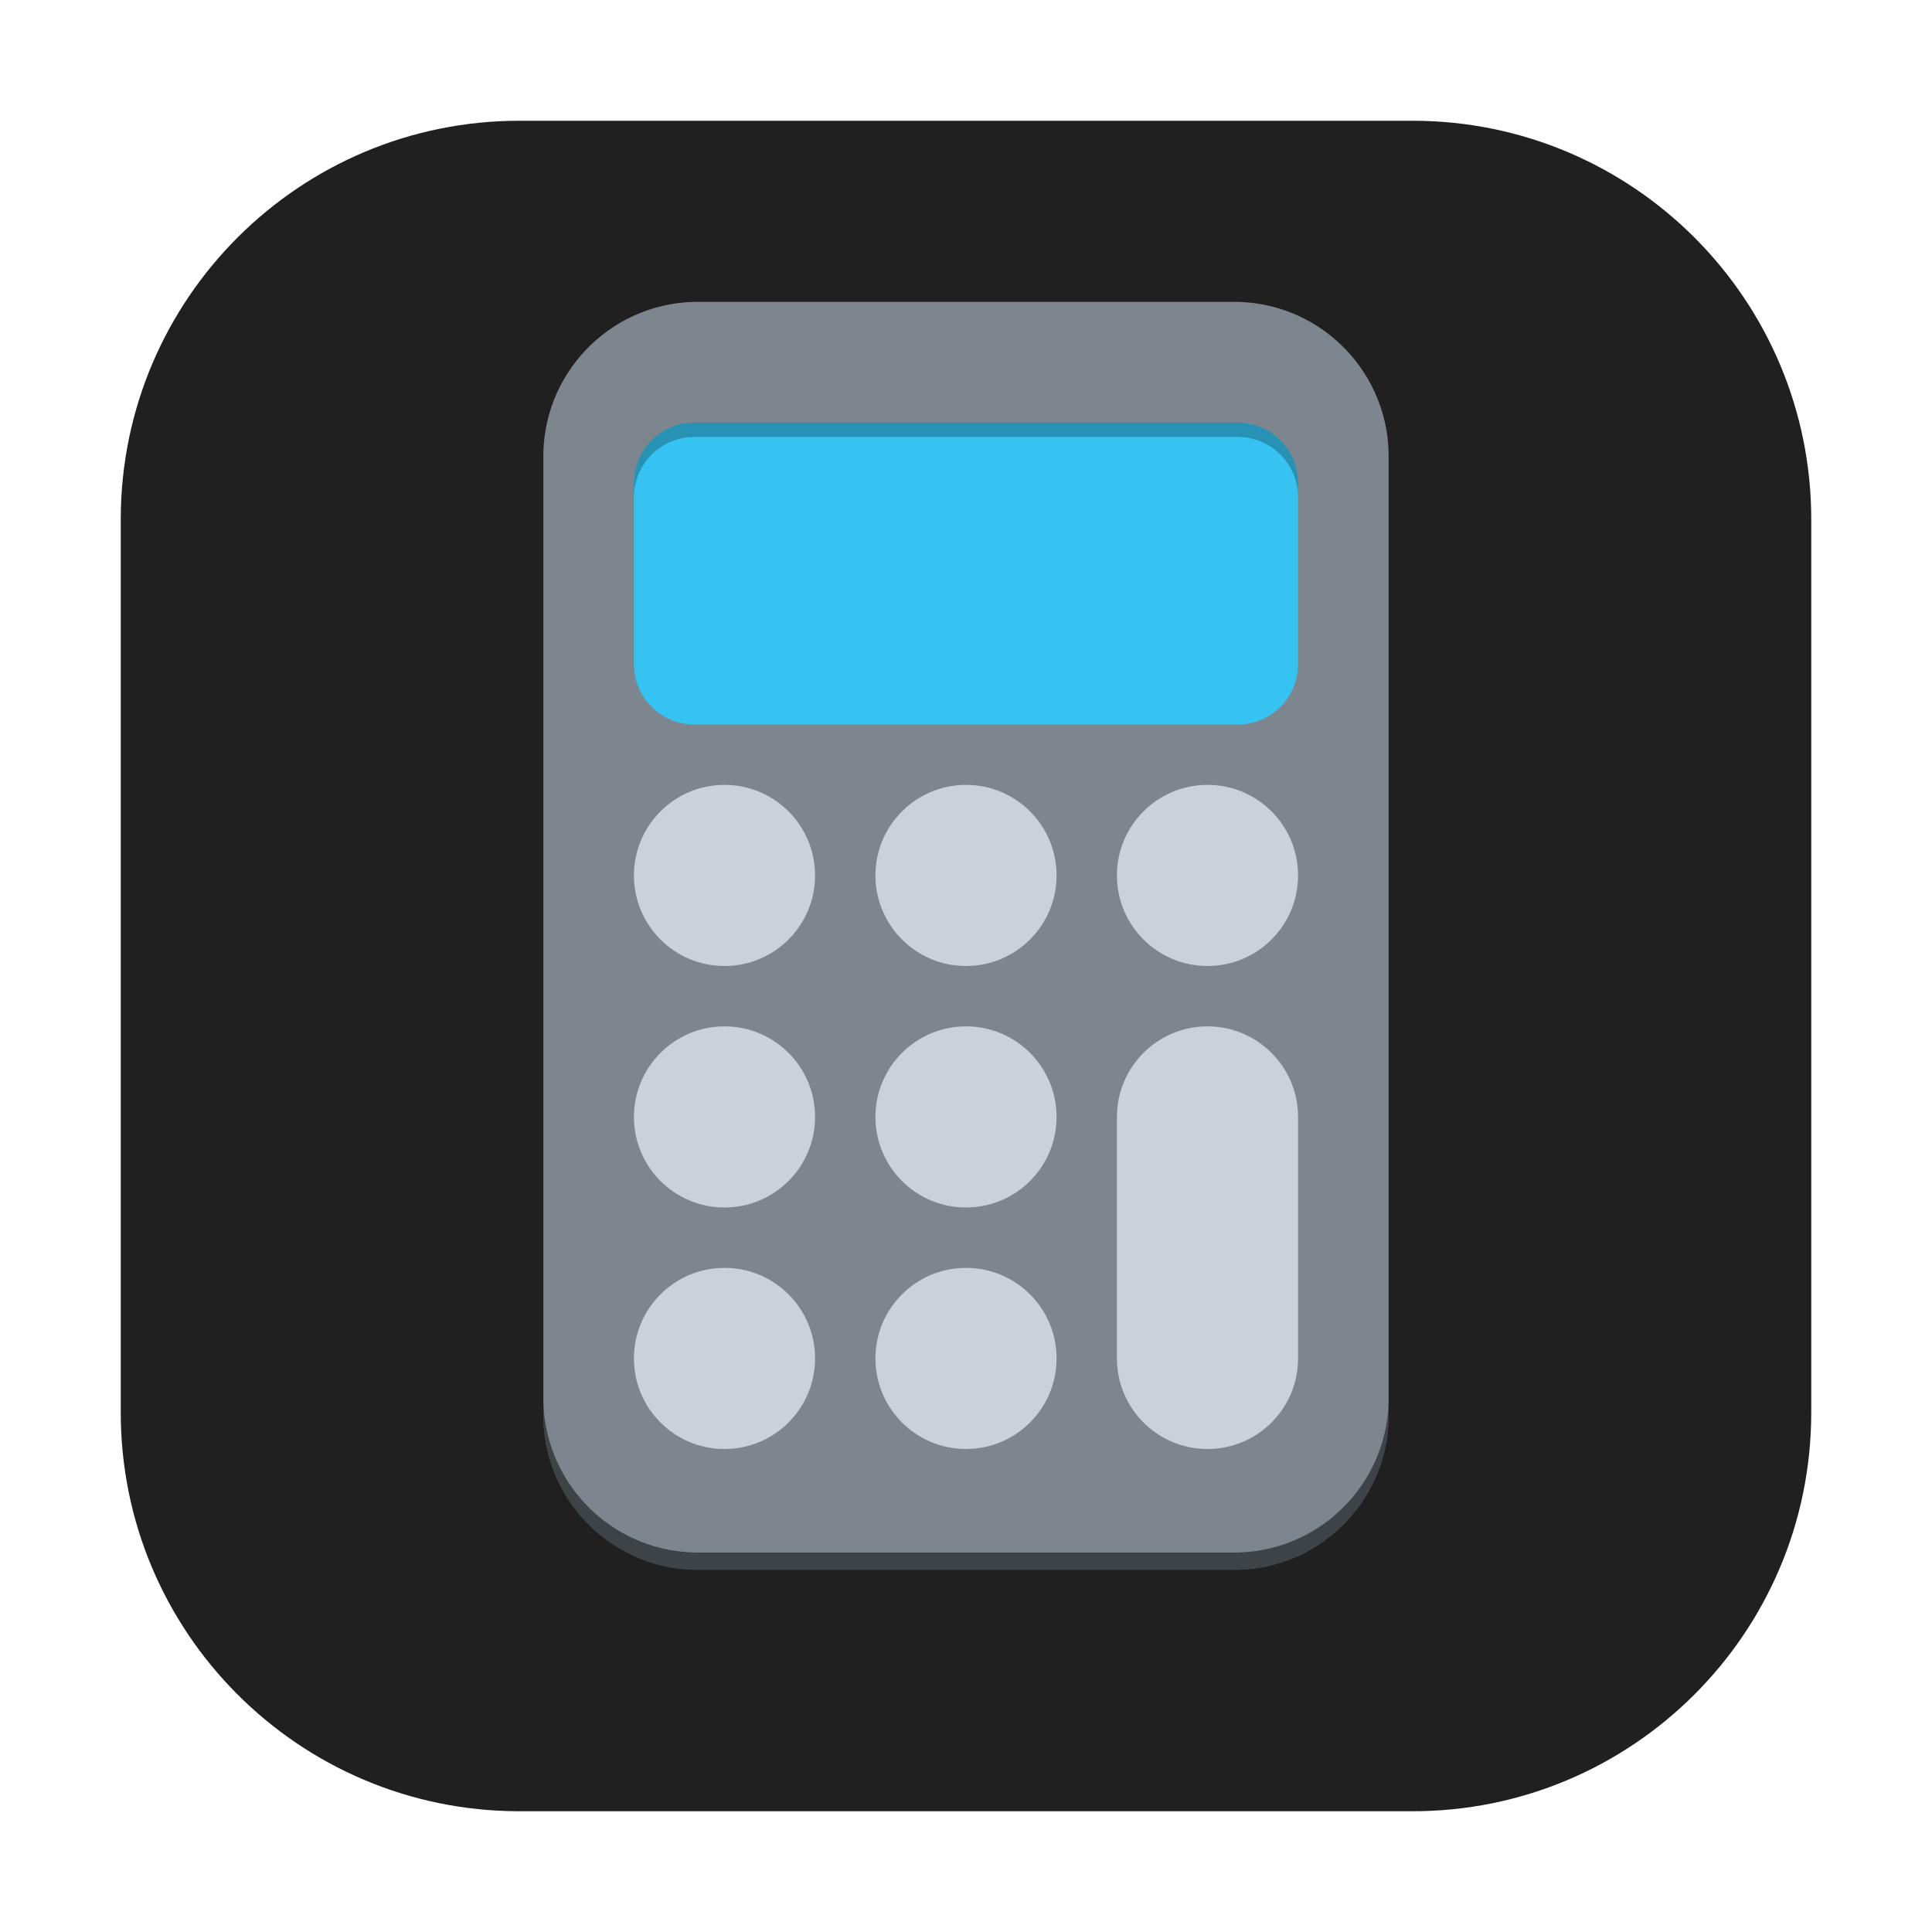
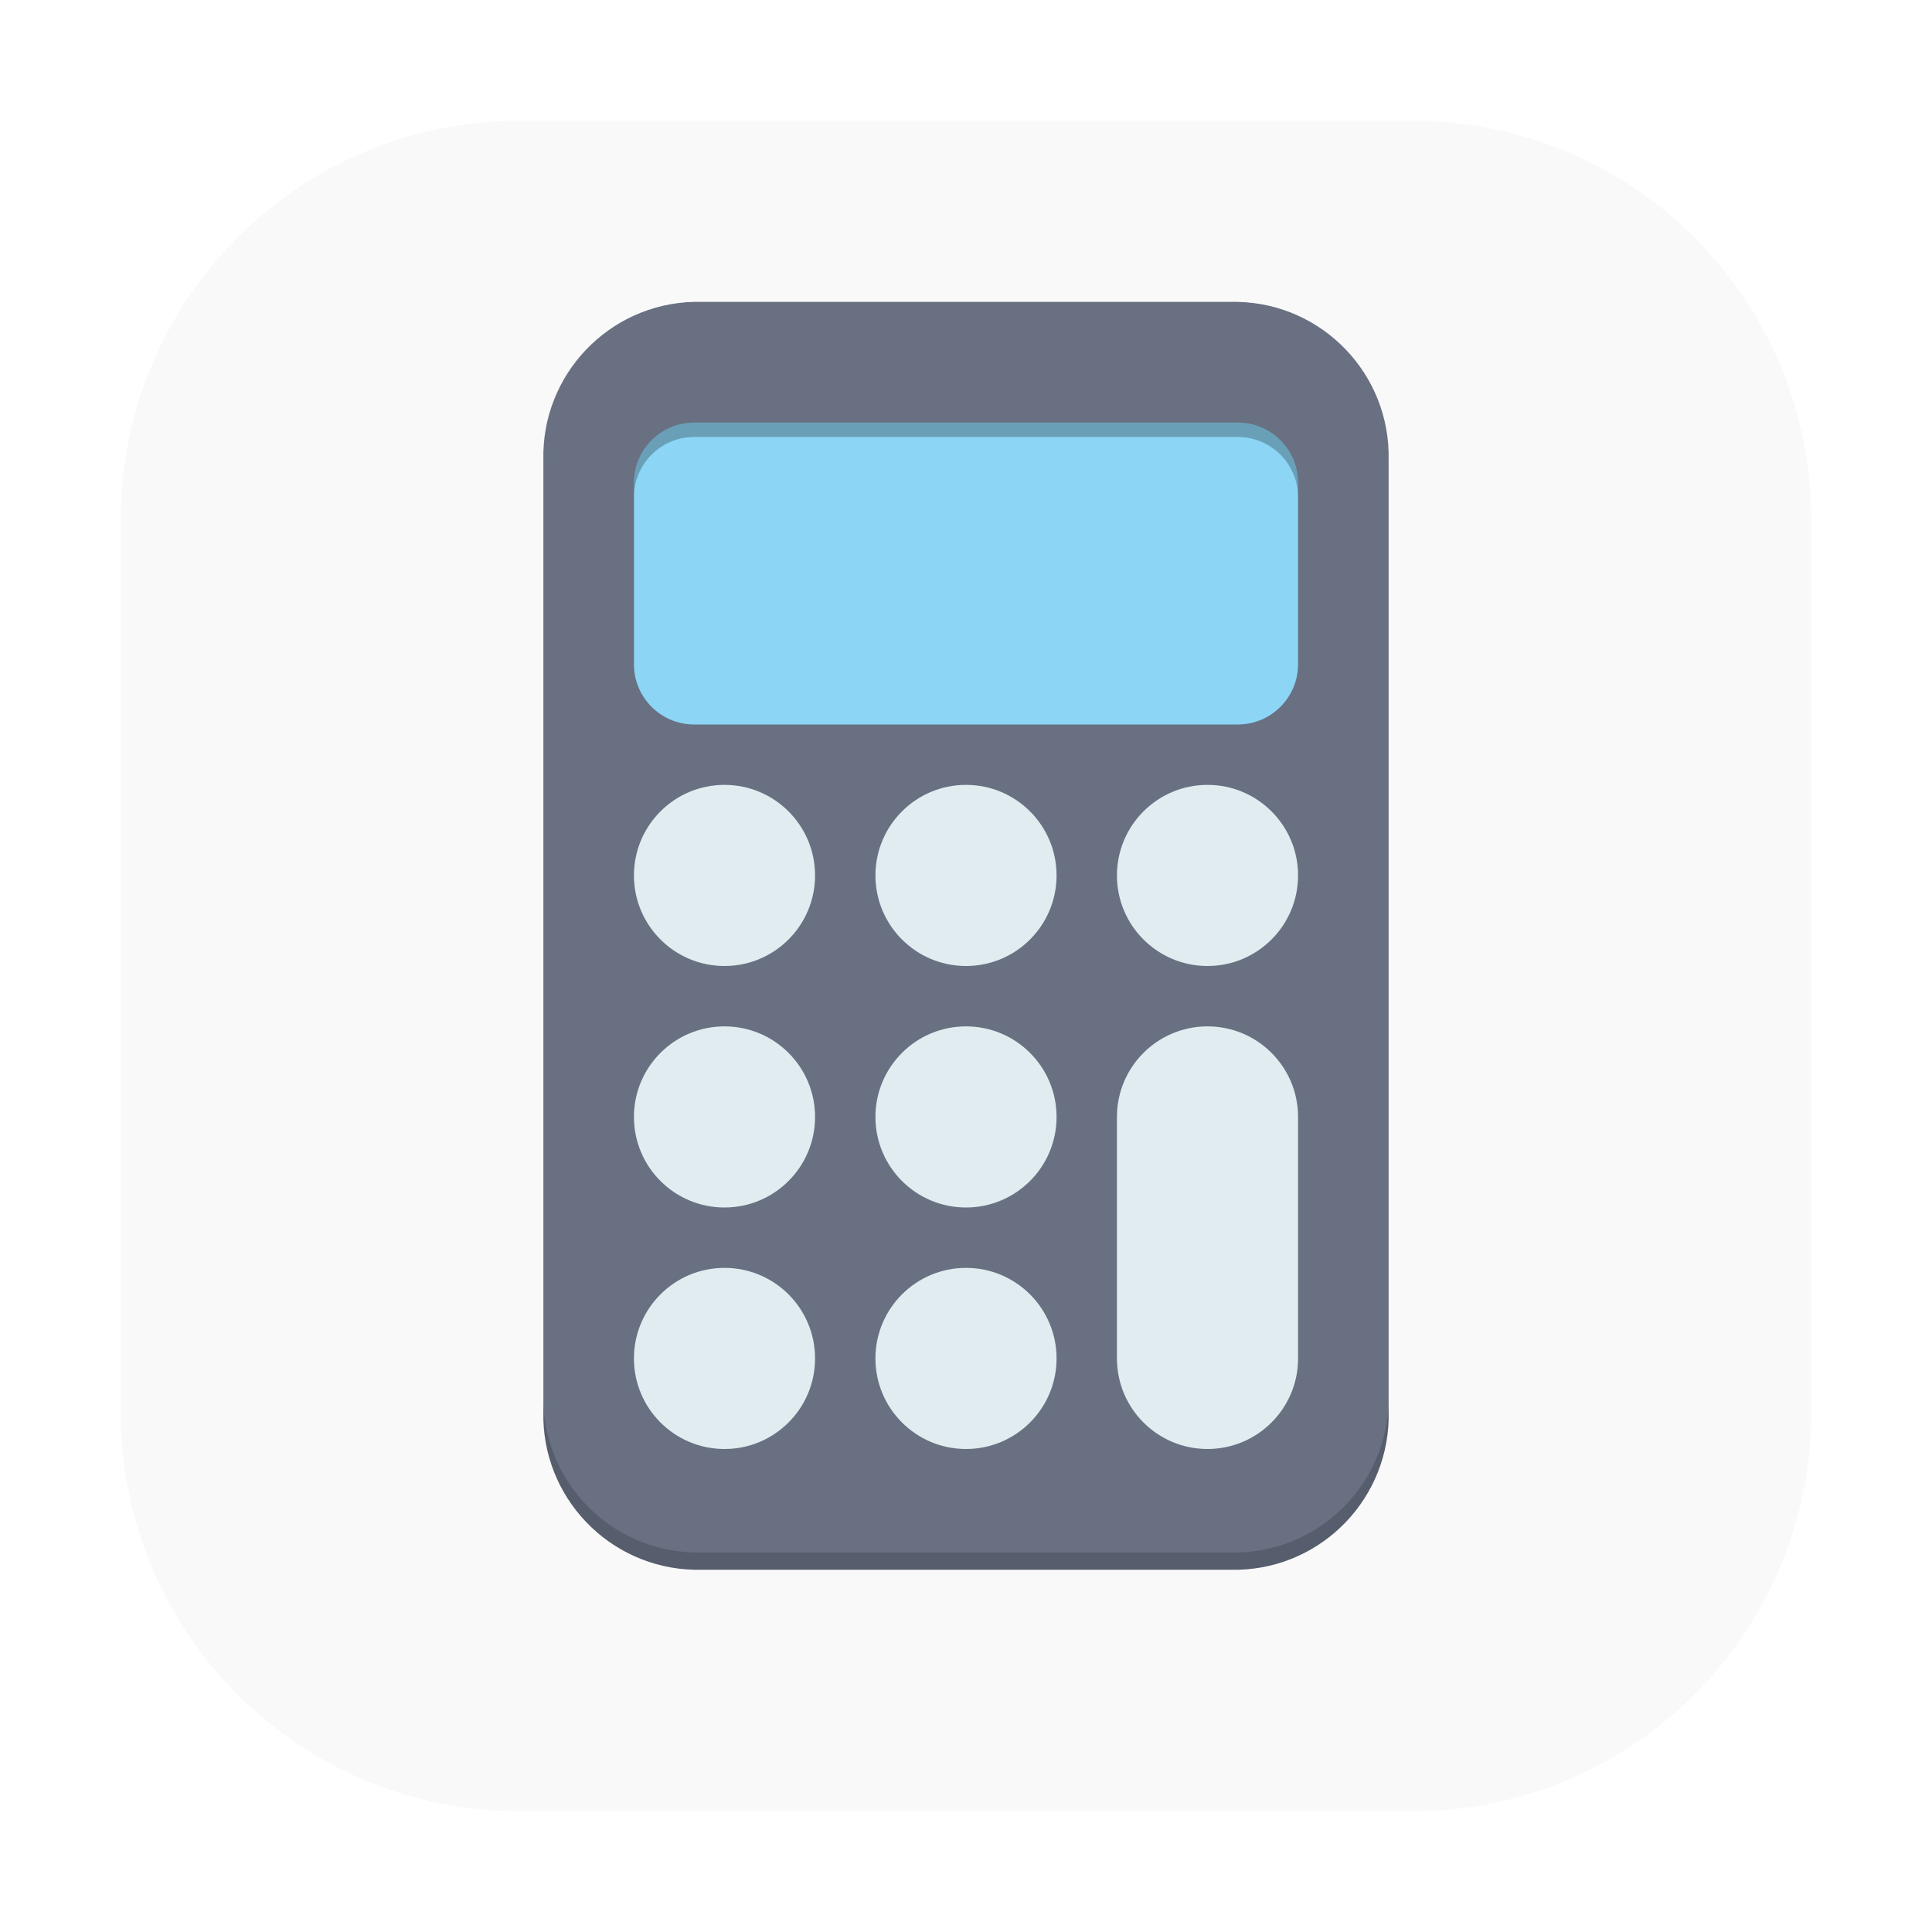
<svg xmlns="http://www.w3.org/2000/svg" height="16px" width="16px" id="Camada_1" data-name="Camada 1" viewBox="0 0 16 16">
  <defs>
-     <style>.cls-1{fill:#202020;}.cls-2{fill:#7d868f;}.cls-3{fill:#cad2d9;}.cls-4,.cls-6{isolation:isolate;}.cls-4{opacity:0.5;}.cls-5{fill:#36c3f2;}.cls-6{opacity:0.25;}</style>
+     <style>.cls-1{fill:#f9f9f9;}.cls-2{fill:#687082;}.cls-3{fill:#e1ecf0;}.cls-4,.cls-6{isolation:isolate;}.cls-4{opacity:0.17;}.cls-5{fill:#8cd5f5;}.cls-6{opacity:0.25;}</style>
  </defs>
-   <path class="cls-1" d="M4.309,1A3.302,3.302,0,0,0,1,4.295v7.396A3.302,3.302,0,0,0,4.295,15h7.396A3.302,3.302,0,0,0,15,11.705V4.309A3.302,3.302,0,0,0,11.705,1H4.309Z" />
-   <path class="cls-2" d="M5.75,2.5h4.5A1.28,1.28,0,0,1,11.5,3.808l0,.004v7.875A1.28,1.28,0,0,1,10.254,13L10.25,13H5.75A1.28,1.28,0,0,1,4.5,11.692l0-.004V3.812A1.28,1.28,0,0,1,5.746,2.5Z" />
+   <path class="cls-1" d="M4.309,1A3.302,3.302,0,0,0,1,4.295H1v7.396A3.302,3.302,0,0,0,4.295,15h7.396A3.302,3.302,0,0,0,15,11.705h0V4.309A3.302,3.302,0,0,0,11.705,1H4.309Z" />
+   <path class="cls-2" d="M5.75,2.5h4.5A1.28,1.28,0,0,1,11.5,3.808v7.879A1.28,1.28,0,0,1,10.254,13H5.75A1.28,1.28,0,0,1,4.5,11.692V3.812A1.28,1.28,0,0,1,5.746,2.5Z" />
  <circle class="cls-3" cx="6" cy="7.25" r="0.75" />
  <circle class="cls-3" cx="8" cy="7.25" r="0.75" />
  <circle class="cls-3" cx="8" cy="9.25" r="0.75" />
  <circle class="cls-3" cx="6" cy="9.25" r="0.75" />
  <circle class="cls-3" cx="10" cy="7.25" r="0.75" />
-   <path class="cls-4" d="M4.5,11.545v.143A1.28,1.28,0,0,0,5.746,13L5.75,13h4.5a1.28,1.28,0,0,0,1.25-1.308l0-.004V11.545a1.28,1.28,0,0,1-1.246,1.312l-.004,0H5.75A1.28,1.28,0,0,1,4.5,11.549Z" />
-   <path class="cls-5" d="M5.75,3.5h4.5a.499.499,0,0,1,.5.498V5.5a.499.499,0,0,1-.498.5H5.75a.499.499,0,0,1-.5-.498V4a.499.499,0,0,1,.498-.5Z" />
-   <path class="cls-6" d="M5.75,3.5a.499.499,0,0,0-.5.498v.121a.499.499,0,0,1,.498-.5H10.25a.499.499,0,0,1,.5.498V4a.499.499,0,0,0-.498-.5H5.75Z" />
+   <path class="cls-4" d="M4.5,11.545v.143A1.28,1.28,0,0,0,5.746,13H10.25a1.28,1.28,0,0,0,1.25-1.308V11.545a1.28,1.28,0,0,1-1.246,1.312H5.75A1.28,1.28,0,0,1,4.5,11.549Z" />
+   <path class="cls-5" d="M5.75,3.5h4.5a.499.499,0,0,1,.5.498h0V5.5a.499.499,0,0,1-.498.5H5.75a.499.499,0,0,1-.5-.498h0V4a.499.499,0,0,1,.498-.5H5.75Z" />
+   <path class="cls-6" d="M5.75,3.5a.499.499,0,0,0-.5.498h0v.121a.499.499,0,0,1,.498-.5H10.25a.499.499,0,0,1,.5.498h0V4a.499.499,0,0,0-.498-.5H5.75Z" />
  <circle class="cls-3" cx="6" cy="11.25" r="0.75" />
  <circle class="cls-3" cx="8" cy="11.25" r="0.75" />
-   <rect class="cls-3" x="9.25" y="8.5" width="1.5" height="3.5" rx="0.75" />
+   <path class="cls-3" d="M10,8.5h0a.75.75,0,0,1,.75.75v2A.75.75,0,0,1,10,12h0a.75.75,0,0,1-.75-.75v-2A.75.75,0,0,1,10,8.5Z" />
</svg>
